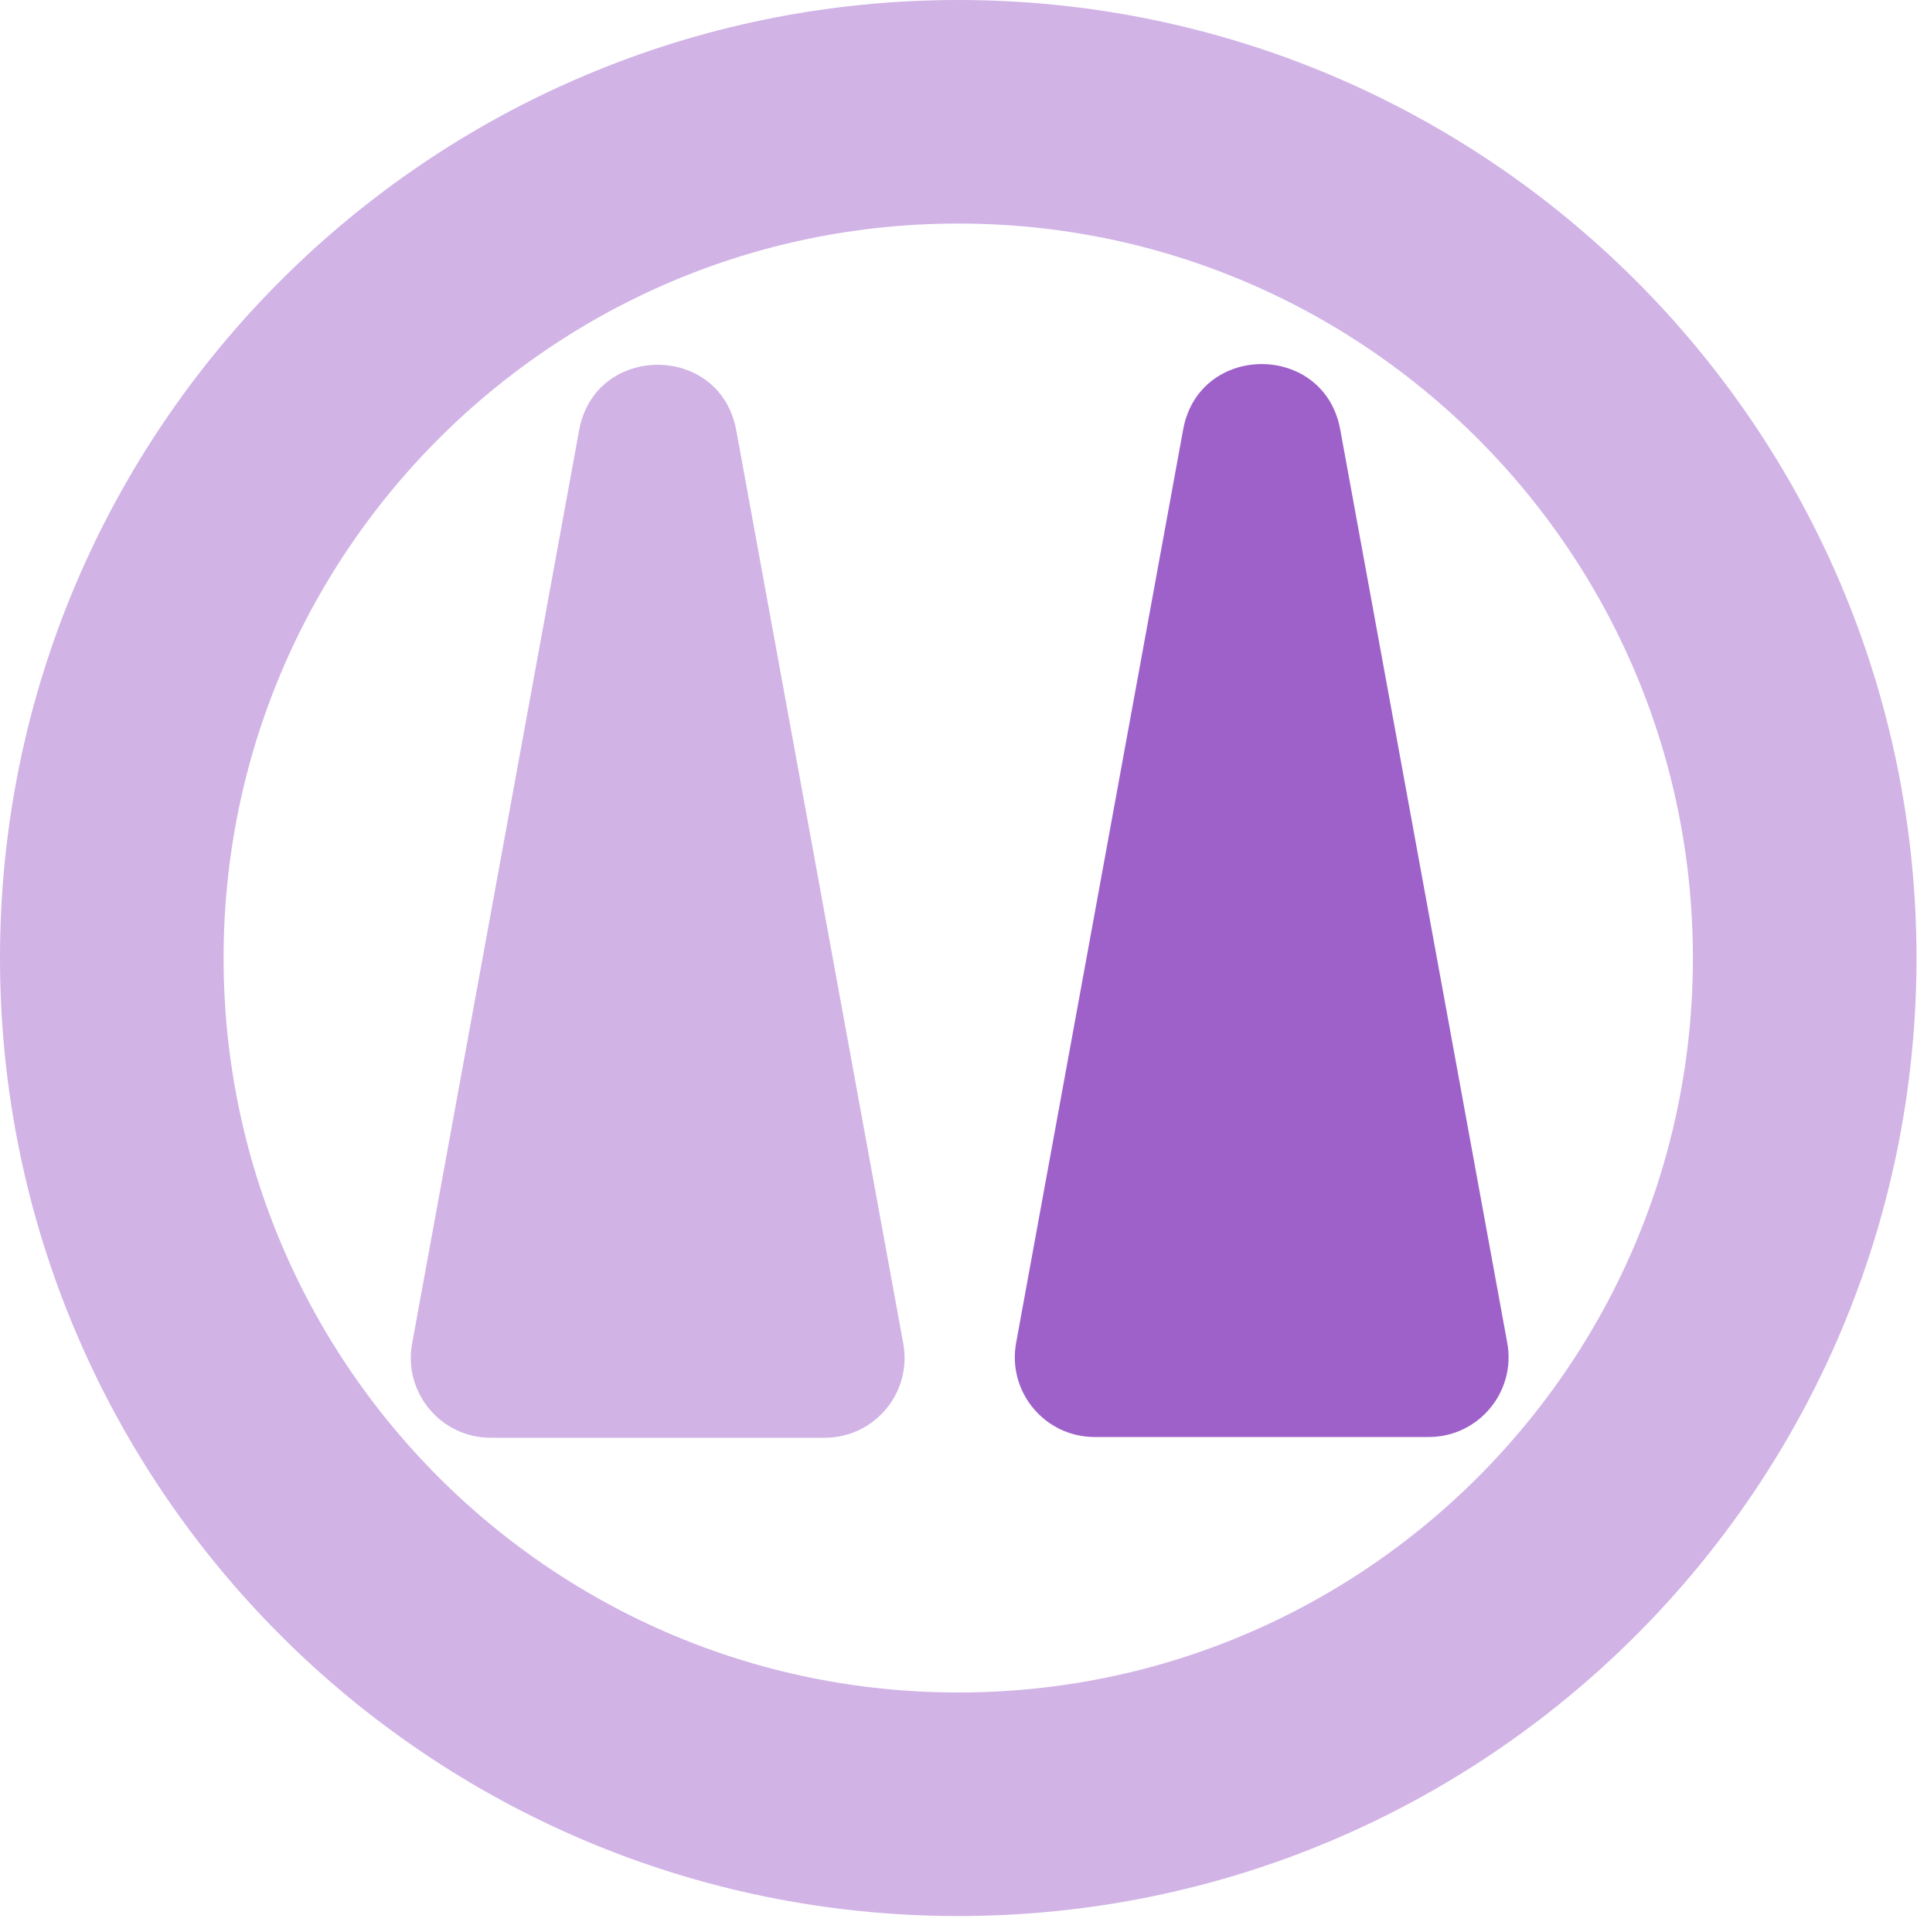
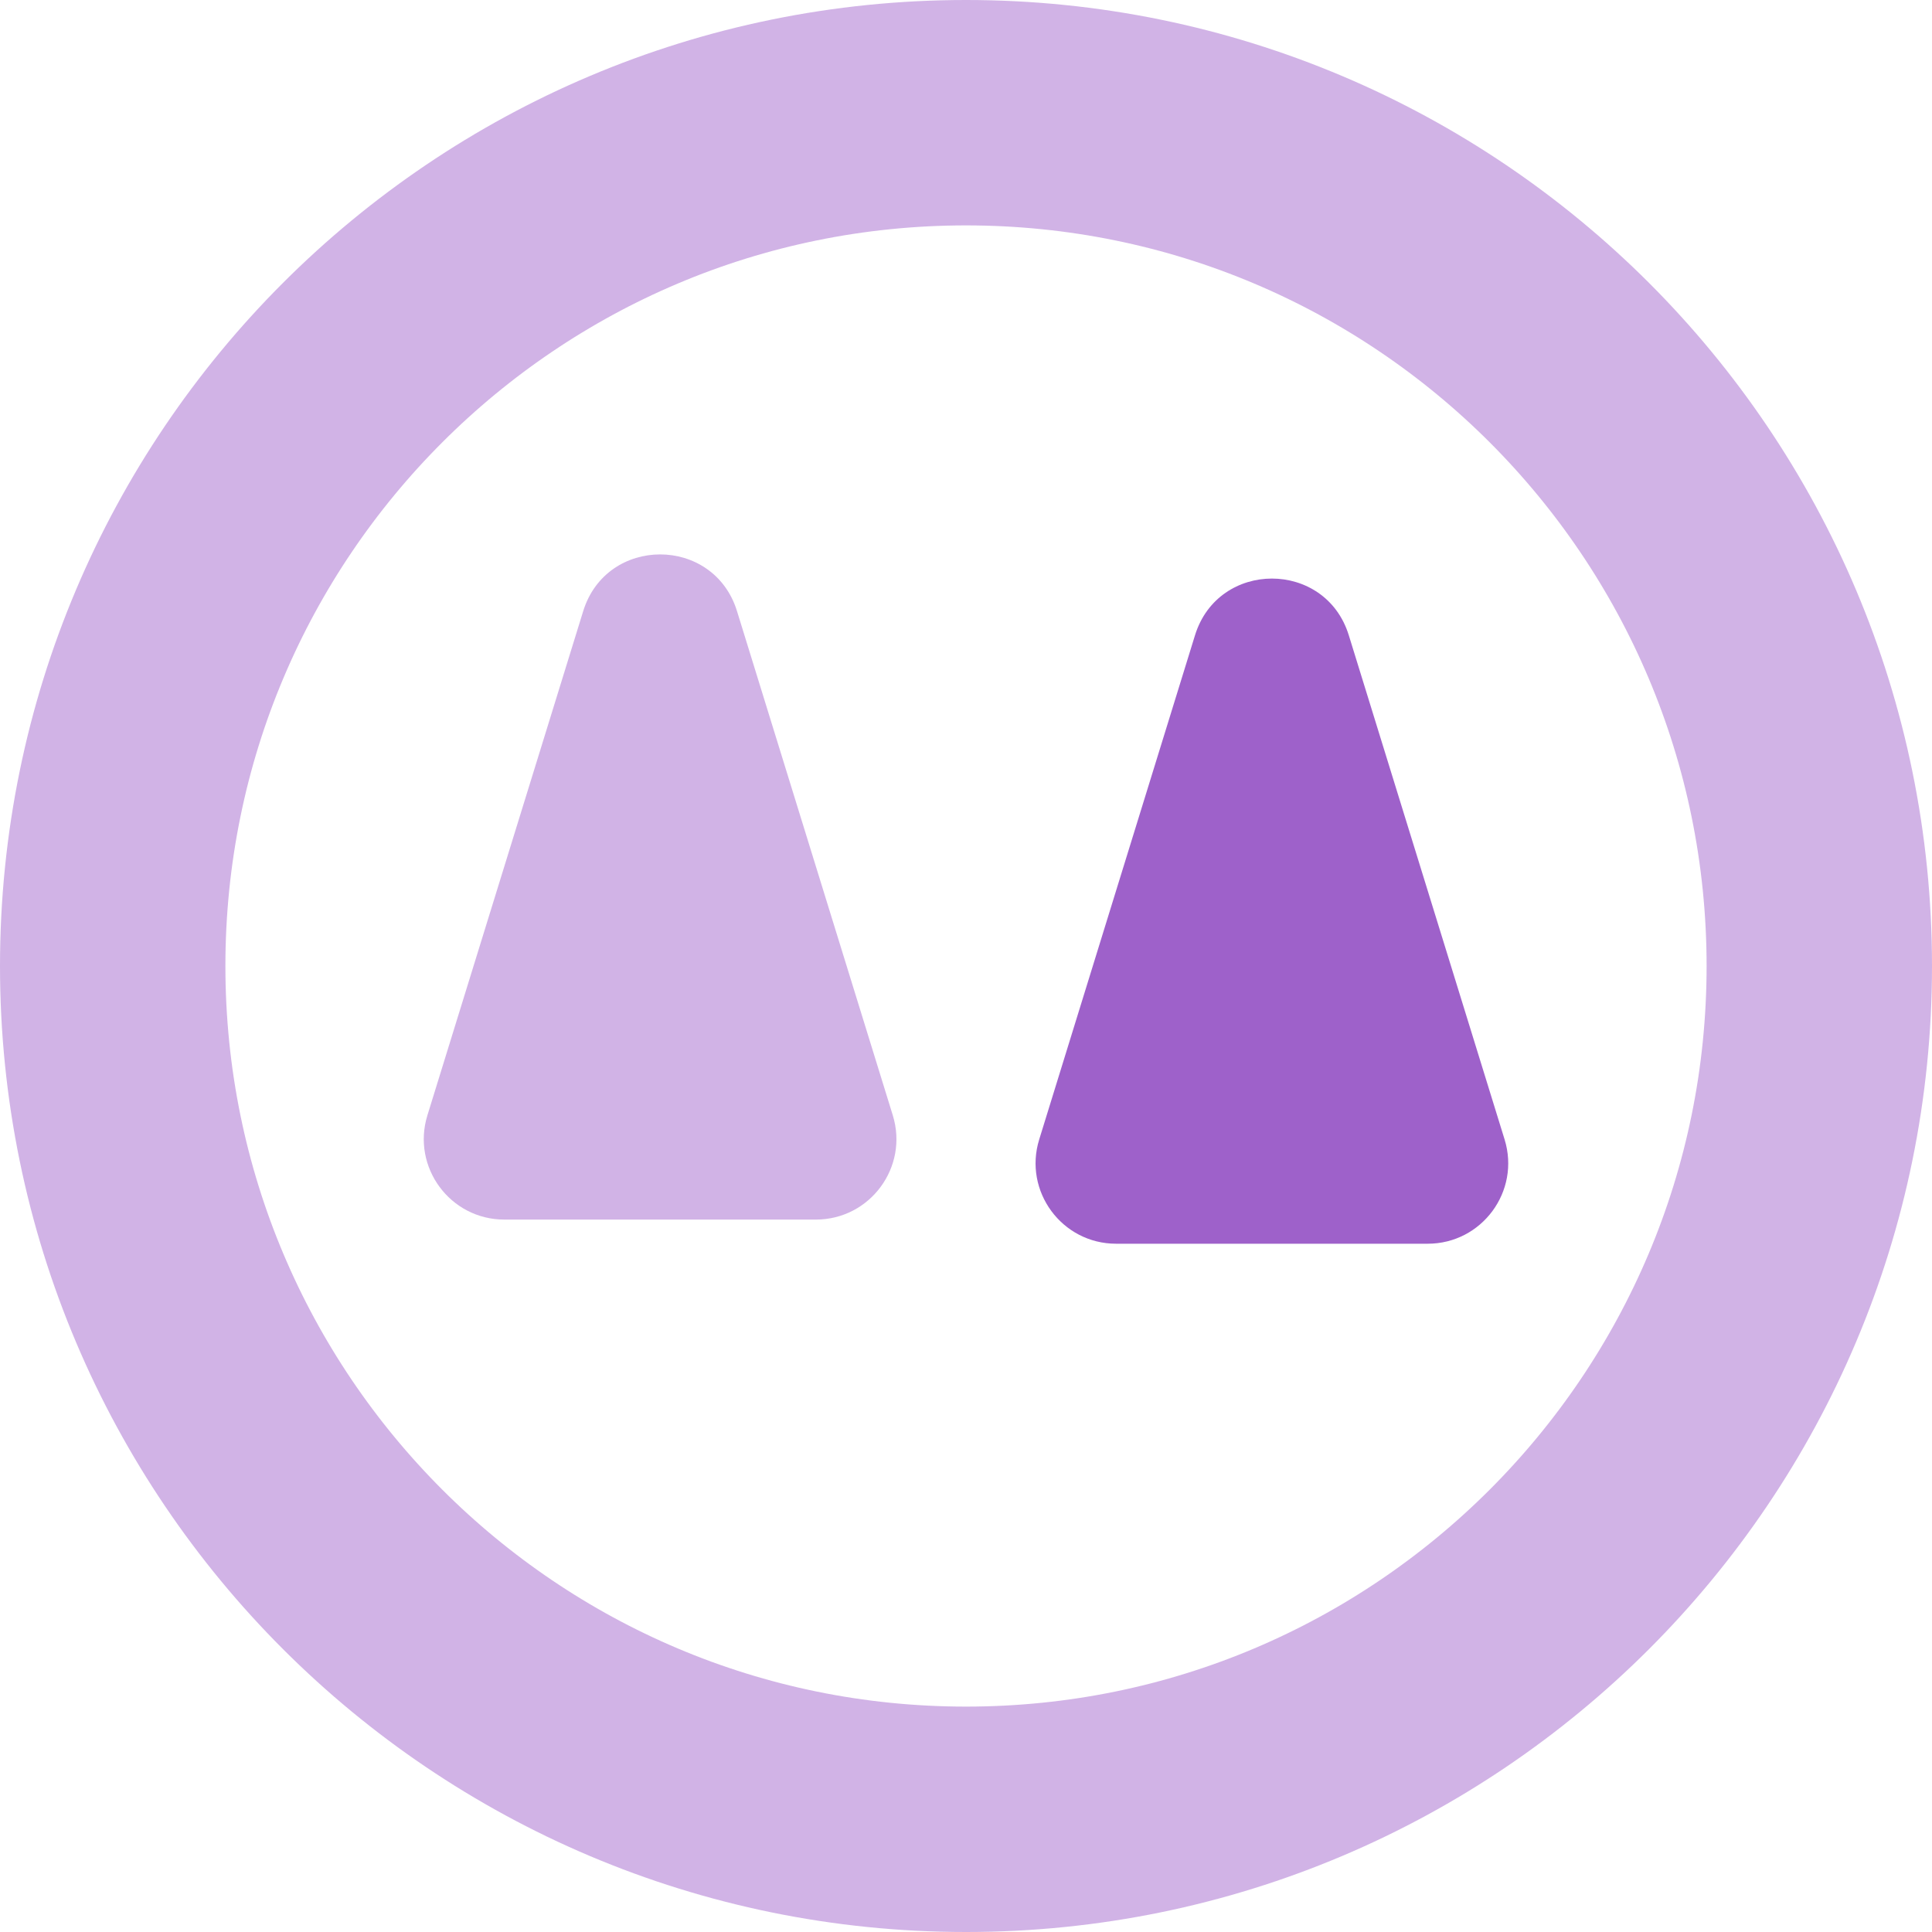
- <svg xmlns="http://www.w3.org/2000/svg" width="120" height="121" viewBox="0 0 120 121" fill="none">
+ <svg xmlns="http://www.w3.org/2000/svg" width="120" height="120" viewBox="0 0 120 120" fill="none">
  <circle cx="60" cy="60" r="53" stroke="#9E61CA" stroke-opacity="0.48" stroke-width="14" />
-   <path d="M46.099 26.947C45.099 21.479 37.262 21.479 36.262 26.947L25.805 84.145C25.243 87.216 27.602 90.045 30.723 90.045H51.638C54.76 90.045 57.118 87.216 56.557 84.145L46.099 26.947Z" fill="#9E61CA" fill-opacity="0.48" />
-   <path d="M83.918 26.902C82.919 21.435 75.081 21.435 74.082 26.902L63.624 84.101C63.063 87.171 65.421 90 68.543 90H89.457C92.579 90 94.937 87.171 94.376 84.101L83.918 26.902Z" fill="#9E61CA" />
+   <path d="M45.777 37.96C44.325 33.261 37.675 33.261 36.223 37.96L26.547 69.274C25.553 72.49 27.957 75.75 31.324 75.75H50.676C54.043 75.75 56.447 72.49 55.453 69.274L45.777 37.96Z" fill="#9E61CA" fill-opacity="0.48" />
+   <path d="M83.777 39.46C82.325 34.761 75.675 34.761 74.223 39.46L64.547 70.774C63.553 73.99 65.957 77.25 69.324 77.25H88.676C92.043 77.25 94.447 73.99 93.453 70.774L83.777 39.46Z" fill="#9E61CA" />
</svg>
